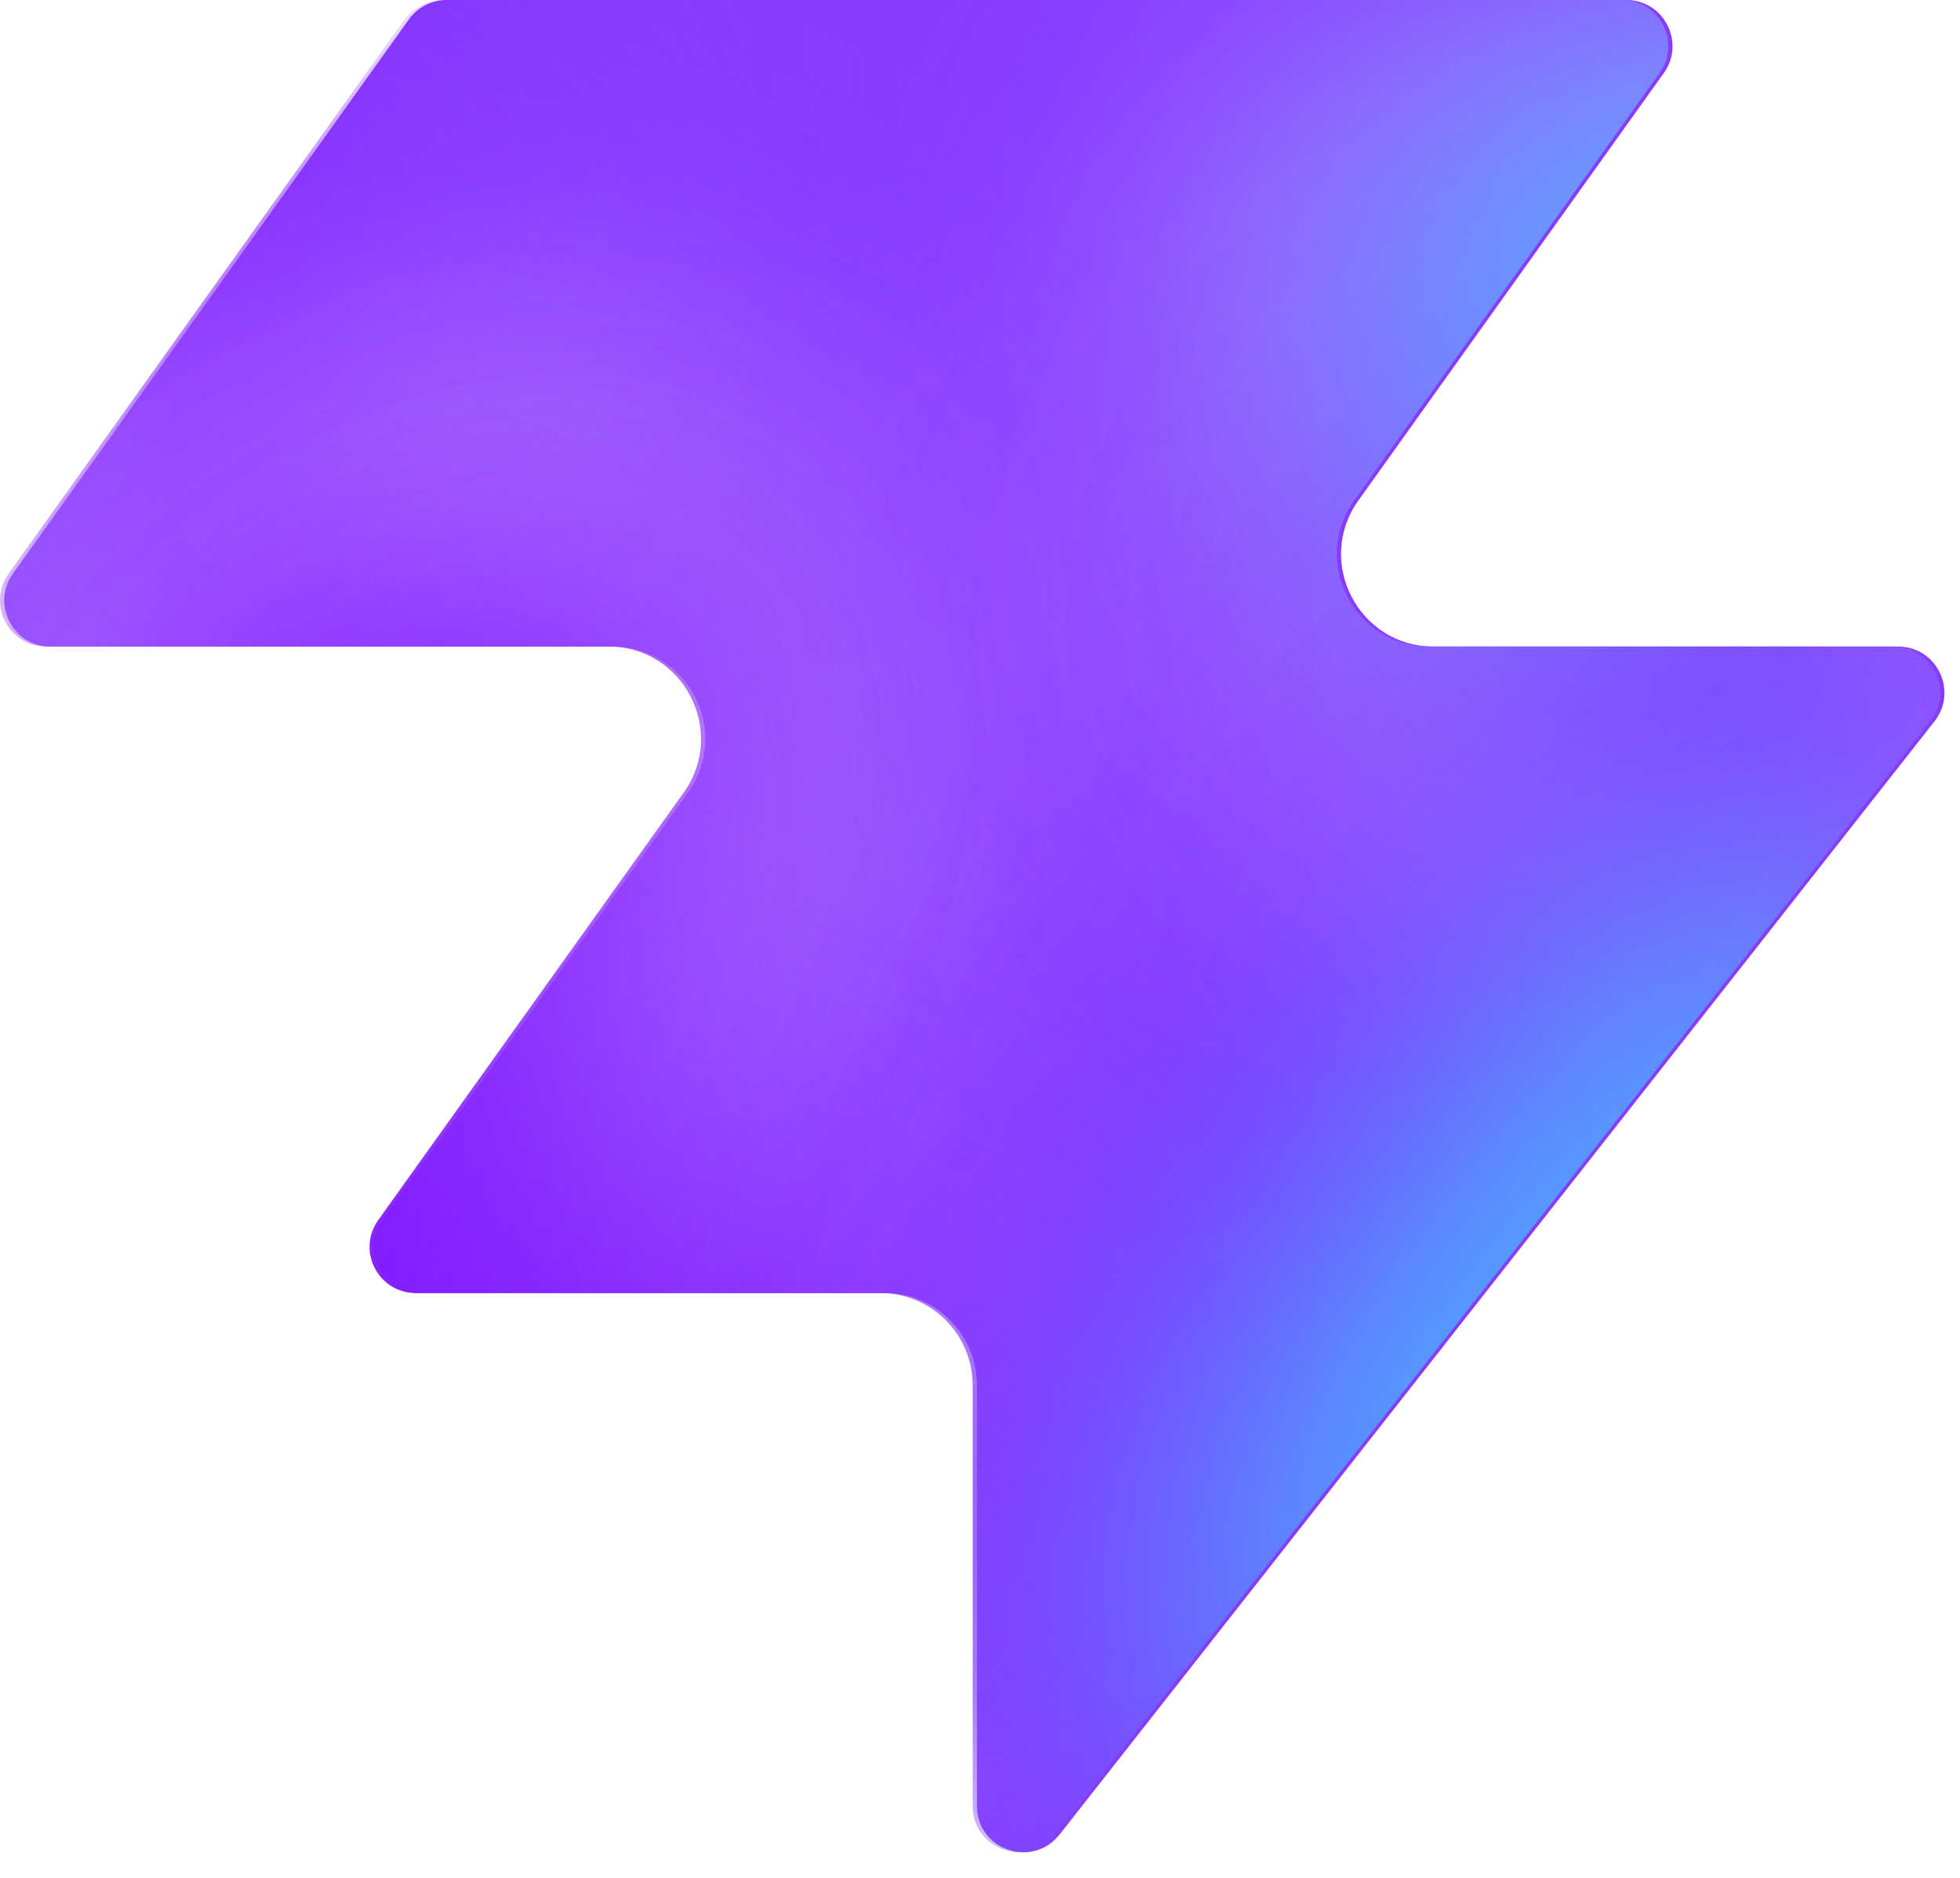
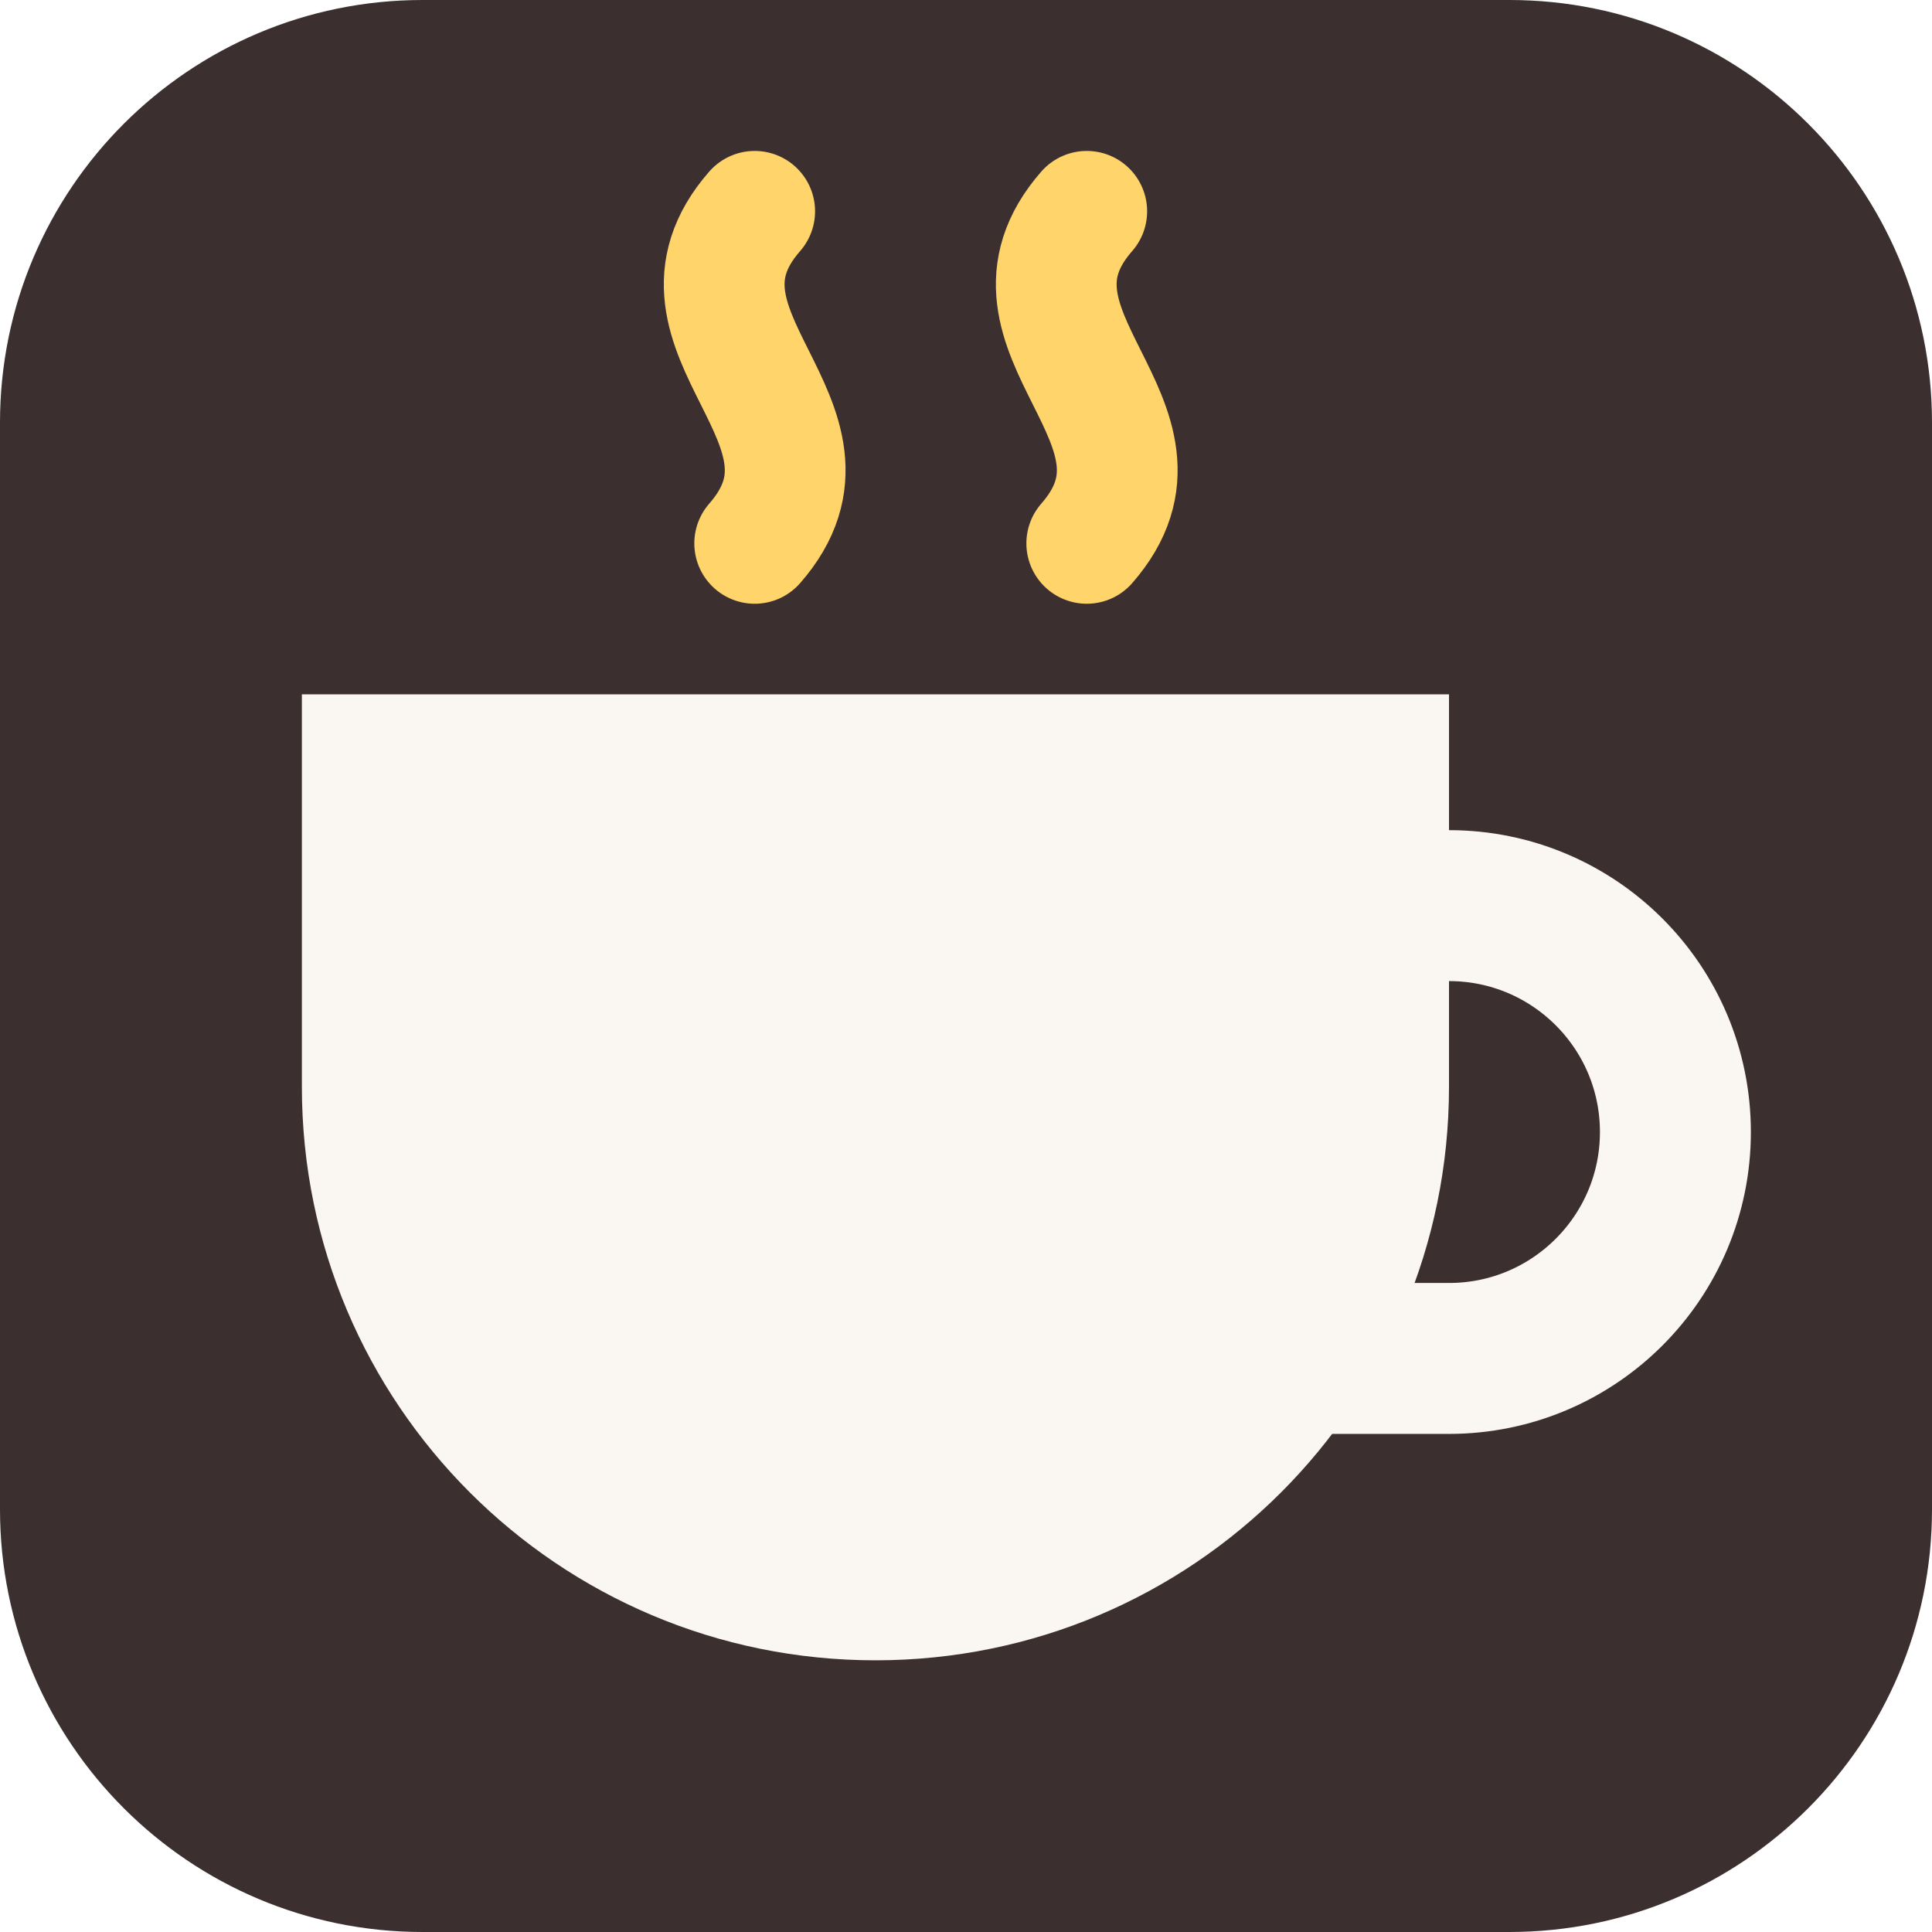
- <svg xmlns="http://www.w3.org/2000/svg" width="48" height="46" fill="none" viewBox="0 0 48 46">
-   <path fill="#863bff" d="M25.946 44.938c-.664.845-2.021.375-2.021-.698V33.937a2.26 2.26 0 0 0-2.262-2.262H10.287c-.92 0-1.456-1.04-.92-1.788l7.48-10.471c1.07-1.497 0-3.578-1.842-3.578H1.237c-.92 0-1.456-1.04-.92-1.788L10.013.474c.214-.297.556-.474.92-.474h28.894c.92 0 1.456 1.04.92 1.788l-7.48 10.471c-1.07 1.498 0 3.579 1.842 3.579h11.377c.943 0 1.473 1.088.89 1.83L25.947 44.94z" style="fill:#863bff;fill:color(display-p3 .525 .23 1);fill-opacity:1" />
-   <mask id="a" width="48" height="46" x="0" y="0" maskUnits="userSpaceOnUse" style="mask-type:alpha">
-     <path fill="#000" d="M25.842 44.938c-.664.844-2.021.375-2.021-.698V33.937a2.26 2.26 0 0 0-2.262-2.262H10.183c-.92 0-1.456-1.04-.92-1.788l7.48-10.471c1.07-1.498 0-3.579-1.842-3.579H1.133c-.92 0-1.456-1.04-.92-1.787L9.91.473c.214-.297.556-.474.92-.474h28.894c.92 0 1.456 1.04.92 1.788l-7.48 10.471c-1.07 1.498 0 3.578 1.842 3.578h11.377c.943 0 1.473 1.088.89 1.832L25.843 44.94z" style="fill:#000;fill-opacity:1" />
-   </mask>
-   <g mask="url(#a)">
-     <g filter="url(#b)">
-       <ellipse cx="5.508" cy="14.704" fill="#ede6ff" rx="5.508" ry="14.704" style="fill:#ede6ff;fill:color(display-p3 .927 .903 1);fill-opacity:1" transform="matrix(.00324 1 1 -.00324 -4.47 31.516)" />
-     </g>
-     <g filter="url(#c)">
-       <ellipse cx="10.399" cy="29.851" fill="#ede6ff" rx="10.399" ry="29.851" style="fill:#ede6ff;fill:color(display-p3 .927 .903 1);fill-opacity:1" transform="matrix(.00324 1 1 -.00324 -39.328 7.883)" />
-     </g>
-     <g filter="url(#d)">
-       <ellipse cx="5.508" cy="30.487" fill="#7e14ff" rx="5.508" ry="30.487" style="fill:#7e14ff;fill:color(display-p3 .492 .077 1);fill-opacity:1" transform="rotate(89.814 -25.913 -14.639)scale(1 -1)" />
-     </g>
-     <g filter="url(#e)">
-       <ellipse cx="5.508" cy="30.599" fill="#7e14ff" rx="5.508" ry="30.599" style="fill:#7e14ff;fill:color(display-p3 .492 .077 1);fill-opacity:1" transform="rotate(89.814 -32.644 -3.334)scale(1 -1)" />
-     </g>
-     <g filter="url(#f)">
-       <ellipse cx="5.508" cy="30.599" fill="#7e14ff" rx="5.508" ry="30.599" style="fill:#7e14ff;fill:color(display-p3 .492 .077 1);fill-opacity:1" transform="matrix(.00324 1 1 -.00324 -34.34 30.47)" />
-     </g>
-     <g filter="url(#g)">
-       <ellipse cx="14.072" cy="22.078" fill="#ede6ff" rx="14.072" ry="22.078" style="fill:#ede6ff;fill:color(display-p3 .927 .903 1);fill-opacity:1" transform="rotate(93.35 24.506 48.493)scale(-1 1)" />
-     </g>
-     <g filter="url(#h)">
-       <ellipse cx="3.47" cy="21.501" fill="#7e14ff" rx="3.47" ry="21.501" style="fill:#7e14ff;fill:color(display-p3 .492 .077 1);fill-opacity:1" transform="rotate(89.009 28.708 47.59)scale(-1 1)" />
-     </g>
-     <g filter="url(#i)">
-       <ellipse cx="3.47" cy="21.501" fill="#7e14ff" rx="3.47" ry="21.501" style="fill:#7e14ff;fill:color(display-p3 .492 .077 1);fill-opacity:1" transform="rotate(89.009 28.708 47.59)scale(-1 1)" />
-     </g>
-     <g filter="url(#j)">
-       <ellipse cx=".387" cy="8.972" fill="#7e14ff" rx="4.407" ry="29.108" style="fill:#7e14ff;fill:color(display-p3 .492 .077 1);fill-opacity:1" transform="rotate(39.51 .387 8.972)" />
-     </g>
-     <g filter="url(#k)">
-       <ellipse cx="47.523" cy="-6.092" fill="#7e14ff" rx="4.407" ry="29.108" style="fill:#7e14ff;fill:color(display-p3 .492 .077 1);fill-opacity:1" transform="rotate(37.892 47.523 -6.092)" />
-     </g>
-     <g filter="url(#l)">
-       <ellipse cx="41.412" cy="6.333" fill="#47bfff" rx="5.971" ry="9.665" style="fill:#47bfff;fill:color(display-p3 .28 .748 1);fill-opacity:1" transform="rotate(37.892 41.412 6.333)" />
-     </g>
-     <g filter="url(#m)">
-       <ellipse cx="-1.879" cy="38.332" fill="#7e14ff" rx="4.407" ry="29.108" style="fill:#7e14ff;fill:color(display-p3 .492 .077 1);fill-opacity:1" transform="rotate(37.892 -1.88 38.332)" />
-     </g>
-     <g filter="url(#n)">
-       <ellipse cx="-1.879" cy="38.332" fill="#7e14ff" rx="4.407" ry="29.108" style="fill:#7e14ff;fill:color(display-p3 .492 .077 1);fill-opacity:1" transform="rotate(37.892 -1.88 38.332)" />
-     </g>
-     <g filter="url(#o)">
-       <ellipse cx="35.651" cy="29.907" fill="#7e14ff" rx="4.407" ry="29.108" style="fill:#7e14ff;fill:color(display-p3 .492 .077 1);fill-opacity:1" transform="rotate(37.892 35.651 29.907)" />
-     </g>
-     <g filter="url(#p)">
-       <ellipse cx="38.418" cy="32.4" fill="#47bfff" rx="5.971" ry="15.297" style="fill:#47bfff;fill:color(display-p3 .28 .748 1);fill-opacity:1" transform="rotate(37.892 38.418 32.4)" />
-     </g>
-   </g>
-   <defs>
-     <filter id="b" width="60.045" height="41.654" x="-19.77" y="16.149" color-interpolation-filters="sRGB" filterUnits="userSpaceOnUse">
-       <feFlood flood-opacity="0" result="BackgroundImageFix" />
-       <feBlend in="SourceGraphic" in2="BackgroundImageFix" result="shape" />
-       <feGaussianBlur result="effect1_foregroundBlur_2002_17158" stdDeviation="7.659" />
-     </filter>
-     <filter id="c" width="90.34" height="51.437" x="-54.613" y="-7.533" color-interpolation-filters="sRGB" filterUnits="userSpaceOnUse">
-       <feFlood flood-opacity="0" result="BackgroundImageFix" />
-       <feBlend in="SourceGraphic" in2="BackgroundImageFix" result="shape" />
-       <feGaussianBlur result="effect1_foregroundBlur_2002_17158" stdDeviation="7.659" />
-     </filter>
-     <filter id="d" width="79.355" height="29.4" x="-49.64" y="2.03" color-interpolation-filters="sRGB" filterUnits="userSpaceOnUse">
-       <feFlood flood-opacity="0" result="BackgroundImageFix" />
-       <feBlend in="SourceGraphic" in2="BackgroundImageFix" result="shape" />
-       <feGaussianBlur result="effect1_foregroundBlur_2002_17158" stdDeviation="4.596" />
-     </filter>
-     <filter id="e" width="79.579" height="29.4" x="-45.045" y="20.029" color-interpolation-filters="sRGB" filterUnits="userSpaceOnUse">
-       <feFlood flood-opacity="0" result="BackgroundImageFix" />
-       <feBlend in="SourceGraphic" in2="BackgroundImageFix" result="shape" />
-       <feGaussianBlur result="effect1_foregroundBlur_2002_17158" stdDeviation="4.596" />
-     </filter>
-     <filter id="f" width="79.579" height="29.4" x="-43.513" y="21.178" color-interpolation-filters="sRGB" filterUnits="userSpaceOnUse">
-       <feFlood flood-opacity="0" result="BackgroundImageFix" />
-       <feBlend in="SourceGraphic" in2="BackgroundImageFix" result="shape" />
-       <feGaussianBlur result="effect1_foregroundBlur_2002_17158" stdDeviation="4.596" />
-     </filter>
-     <filter id="g" width="74.749" height="58.852" x="15.756" y="-17.901" color-interpolation-filters="sRGB" filterUnits="userSpaceOnUse">
-       <feFlood flood-opacity="0" result="BackgroundImageFix" />
-       <feBlend in="SourceGraphic" in2="BackgroundImageFix" result="shape" />
-       <feGaussianBlur result="effect1_foregroundBlur_2002_17158" stdDeviation="7.659" />
-     </filter>
-     <filter id="h" width="61.377" height="25.362" x="23.548" y="2.284" color-interpolation-filters="sRGB" filterUnits="userSpaceOnUse">
-       <feFlood flood-opacity="0" result="BackgroundImageFix" />
-       <feBlend in="SourceGraphic" in2="BackgroundImageFix" result="shape" />
-       <feGaussianBlur result="effect1_foregroundBlur_2002_17158" stdDeviation="4.596" />
-     </filter>
-     <filter id="i" width="61.377" height="25.362" x="23.548" y="2.284" color-interpolation-filters="sRGB" filterUnits="userSpaceOnUse">
-       <feFlood flood-opacity="0" result="BackgroundImageFix" />
-       <feBlend in="SourceGraphic" in2="BackgroundImageFix" result="shape" />
-       <feGaussianBlur result="effect1_foregroundBlur_2002_17158" stdDeviation="4.596" />
-     </filter>
-     <filter id="j" width="56.045" height="63.649" x="-27.636" y="-22.853" color-interpolation-filters="sRGB" filterUnits="userSpaceOnUse">
-       <feFlood flood-opacity="0" result="BackgroundImageFix" />
-       <feBlend in="SourceGraphic" in2="BackgroundImageFix" result="shape" />
-       <feGaussianBlur result="effect1_foregroundBlur_2002_17158" stdDeviation="4.596" />
-     </filter>
-     <filter id="k" width="54.814" height="64.646" x="20.116" y="-38.415" color-interpolation-filters="sRGB" filterUnits="userSpaceOnUse">
-       <feFlood flood-opacity="0" result="BackgroundImageFix" />
-       <feBlend in="SourceGraphic" in2="BackgroundImageFix" result="shape" />
-       <feGaussianBlur result="effect1_foregroundBlur_2002_17158" stdDeviation="4.596" />
-     </filter>
-     <filter id="l" width="33.541" height="35.313" x="24.641" y="-11.323" color-interpolation-filters="sRGB" filterUnits="userSpaceOnUse">
-       <feFlood flood-opacity="0" result="BackgroundImageFix" />
-       <feBlend in="SourceGraphic" in2="BackgroundImageFix" result="shape" />
-       <feGaussianBlur result="effect1_foregroundBlur_2002_17158" stdDeviation="4.596" />
-     </filter>
-     <filter id="m" width="54.814" height="64.646" x="-29.286" y="6.009" color-interpolation-filters="sRGB" filterUnits="userSpaceOnUse">
-       <feFlood flood-opacity="0" result="BackgroundImageFix" />
-       <feBlend in="SourceGraphic" in2="BackgroundImageFix" result="shape" />
-       <feGaussianBlur result="effect1_foregroundBlur_2002_17158" stdDeviation="4.596" />
-     </filter>
-     <filter id="n" width="54.814" height="64.646" x="-29.286" y="6.009" color-interpolation-filters="sRGB" filterUnits="userSpaceOnUse">
-       <feFlood flood-opacity="0" result="BackgroundImageFix" />
-       <feBlend in="SourceGraphic" in2="BackgroundImageFix" result="shape" />
-       <feGaussianBlur result="effect1_foregroundBlur_2002_17158" stdDeviation="4.596" />
-     </filter>
-     <filter id="o" width="54.814" height="64.646" x="8.244" y="-2.416" color-interpolation-filters="sRGB" filterUnits="userSpaceOnUse">
-       <feFlood flood-opacity="0" result="BackgroundImageFix" />
-       <feBlend in="SourceGraphic" in2="BackgroundImageFix" result="shape" />
-       <feGaussianBlur result="effect1_foregroundBlur_2002_17158" stdDeviation="4.596" />
-     </filter>
-     <filter id="p" width="39.409" height="43.623" x="18.713" y="10.588" color-interpolation-filters="sRGB" filterUnits="userSpaceOnUse">
-       <feFlood flood-opacity="0" result="BackgroundImageFix" />
-       <feBlend in="SourceGraphic" in2="BackgroundImageFix" result="shape" />
-       <feGaussianBlur result="effect1_foregroundBlur_2002_17158" stdDeviation="4.596" />
-     </filter>
-   </defs>
+ <svg xmlns="http://www.w3.org/2000/svg" viewBox="0 0 64 64">
+   <rect width="64" height="64" rx="14" fill="#3b2f2f" />
+   <path d="M25 7c-3.5 4 3.5 7 0 11M36 7c-3.5 4 3.5 7 0 11" fill="none" stroke="#ffd46b" stroke-width="4" stroke-linecap="round" />
+   <path d="M46 30h2a7.5 7.5 0 0 1 0 15h-5" fill="none" stroke="#faf7f2" stroke-width="5" />
+   <path d="M10 23h38v13c0 10.5-8.5 19-19 19S10 46.5 10 36z" fill="#faf7f2" />
</svg>
